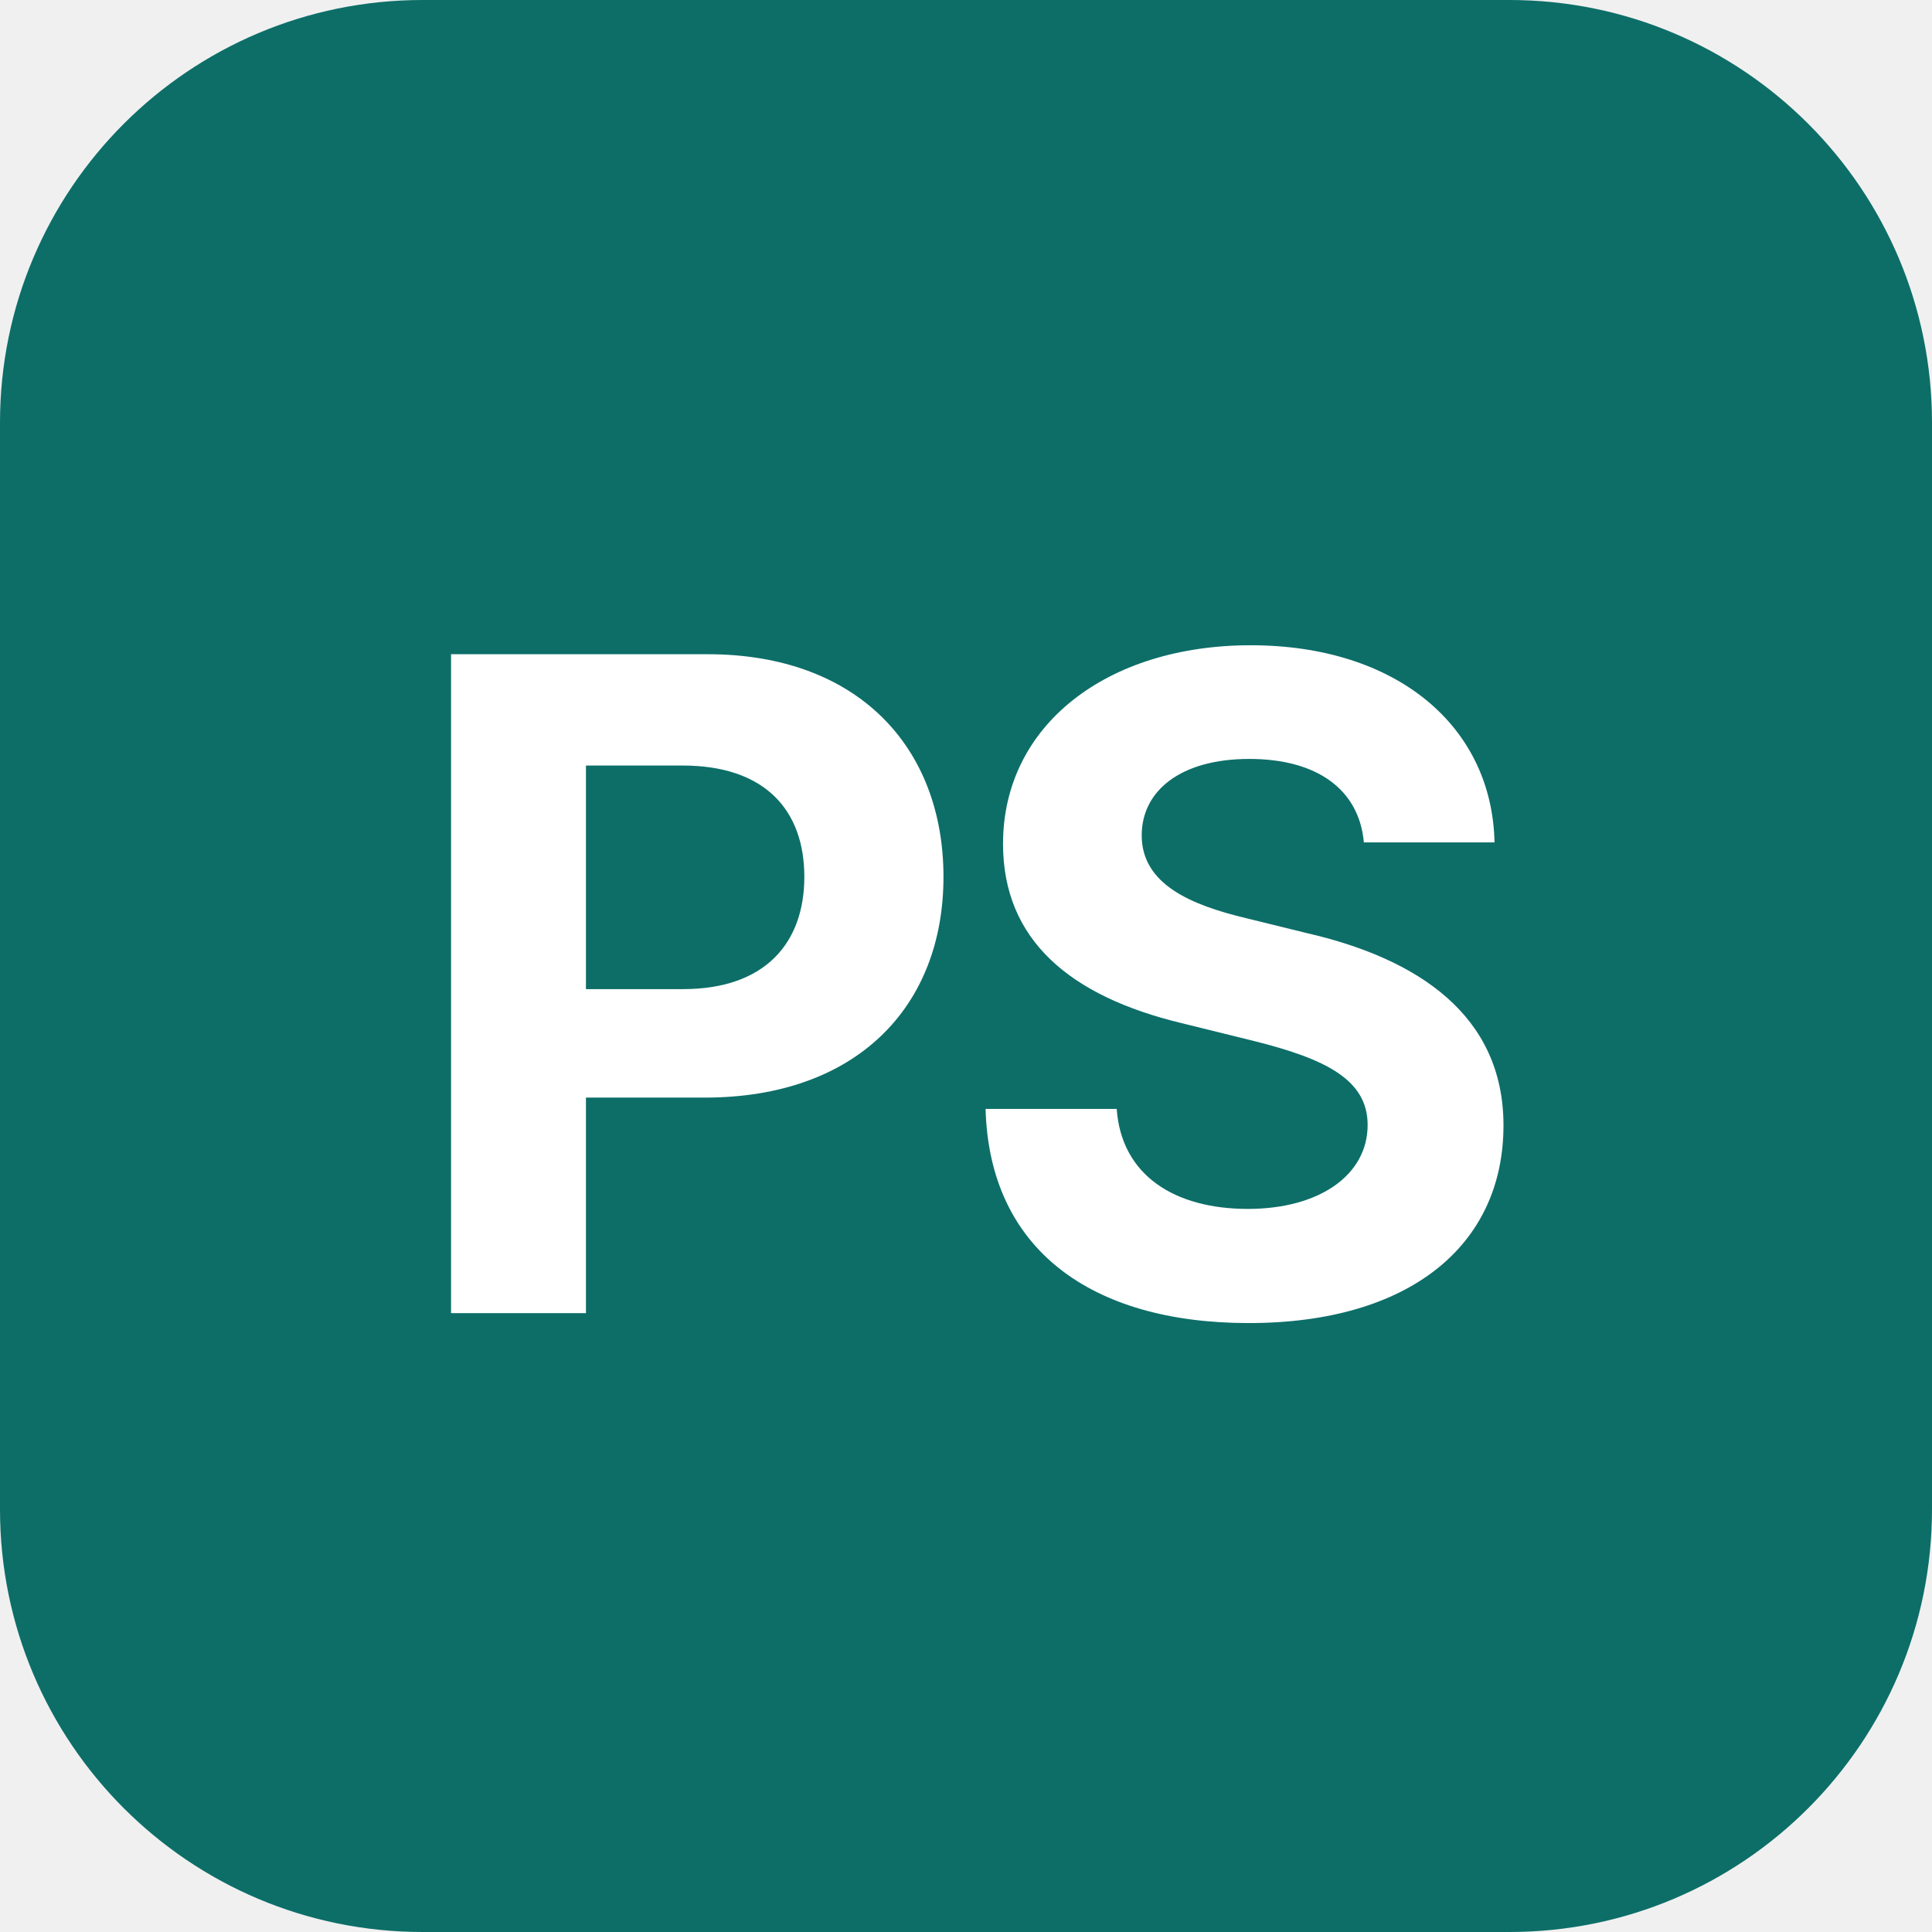
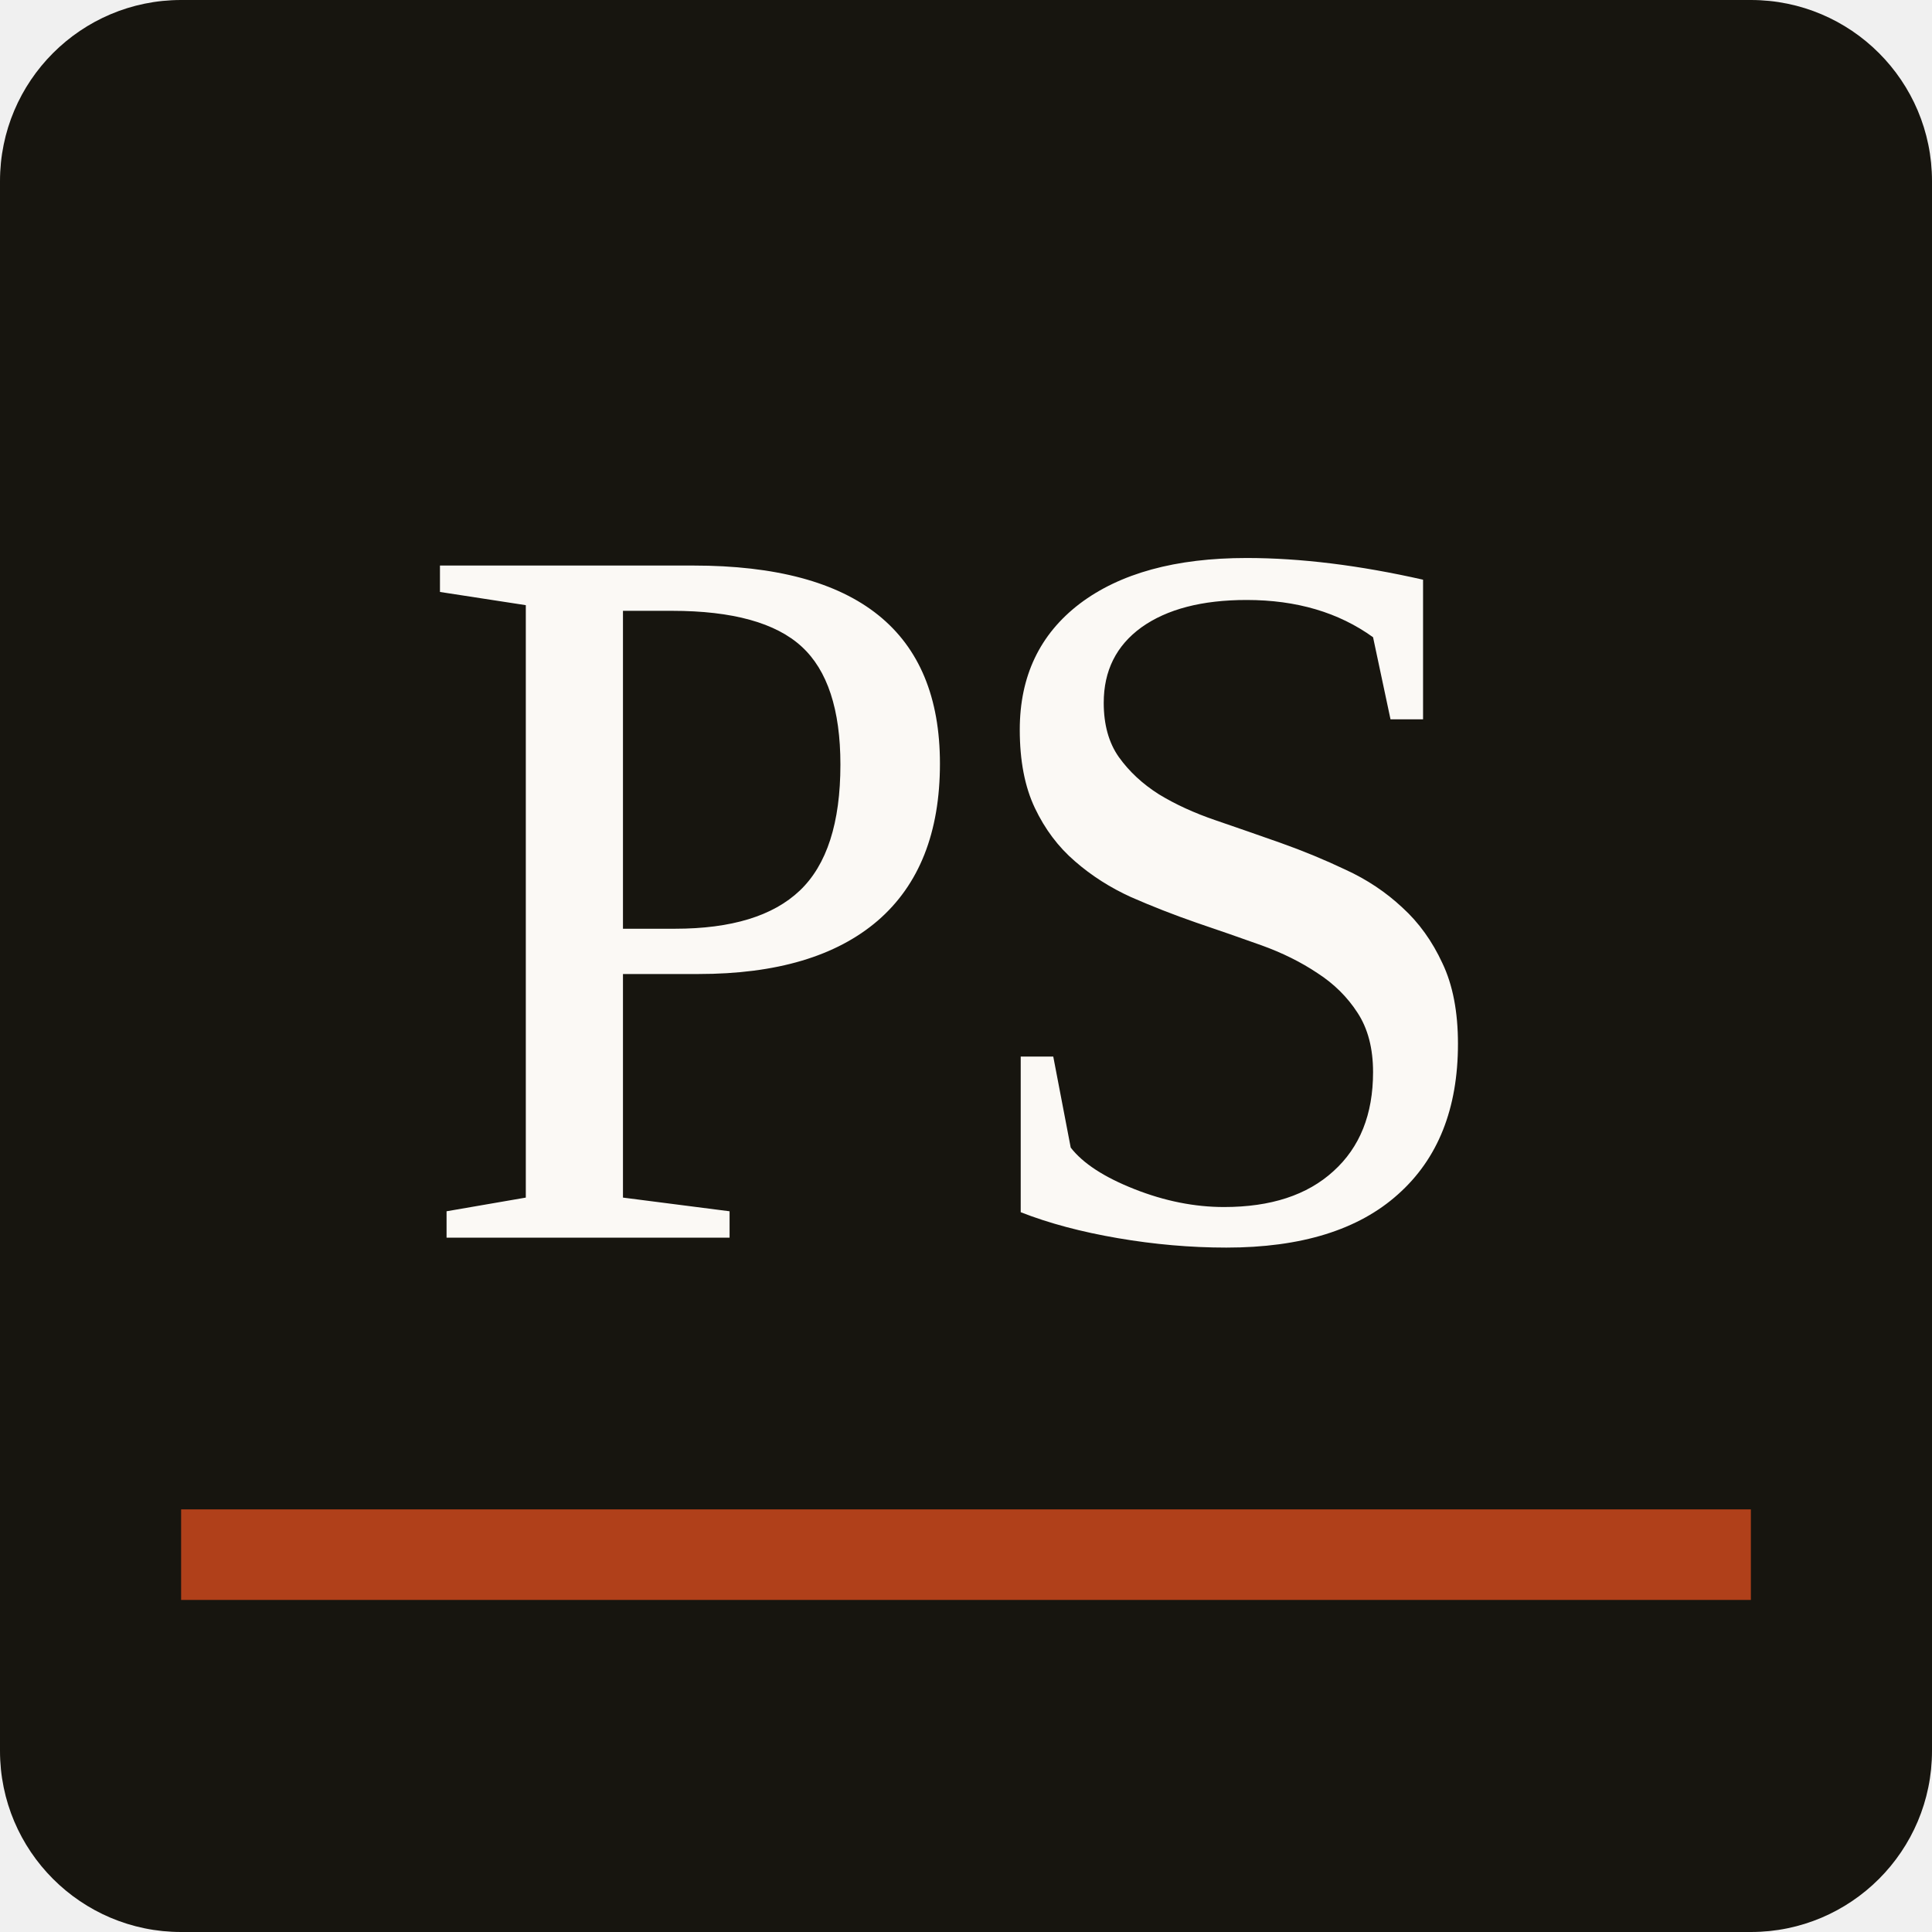
<svg xmlns="http://www.w3.org/2000/svg" viewBox="0 0 64 64" role="img" aria-label="PS">
-   <rect width="64" height="64" rx="14" fill="#0d6e68" />
-   <text x="32" y="43.5" text-anchor="middle" font-family="Avenir Next, Inter, Helvetica Neue, Arial, sans-serif" font-size="30" font-weight="700" fill="#ffffff" letter-spacing="-1">PS</text>
+   <rect width="64" height="64" rx="6" fill="#17150f" />
+   <rect x="6" y="50" width="52" height="3" fill="#b0401a" />
+   <text x="32" y="41" text-anchor="middle" font-family="Newsreader, Iowan Old Style, Georgia, Times New Roman, serif" font-size="34" font-weight="500" fill="#fbf9f5" letter-spacing="-1">PS</text>
</svg>
